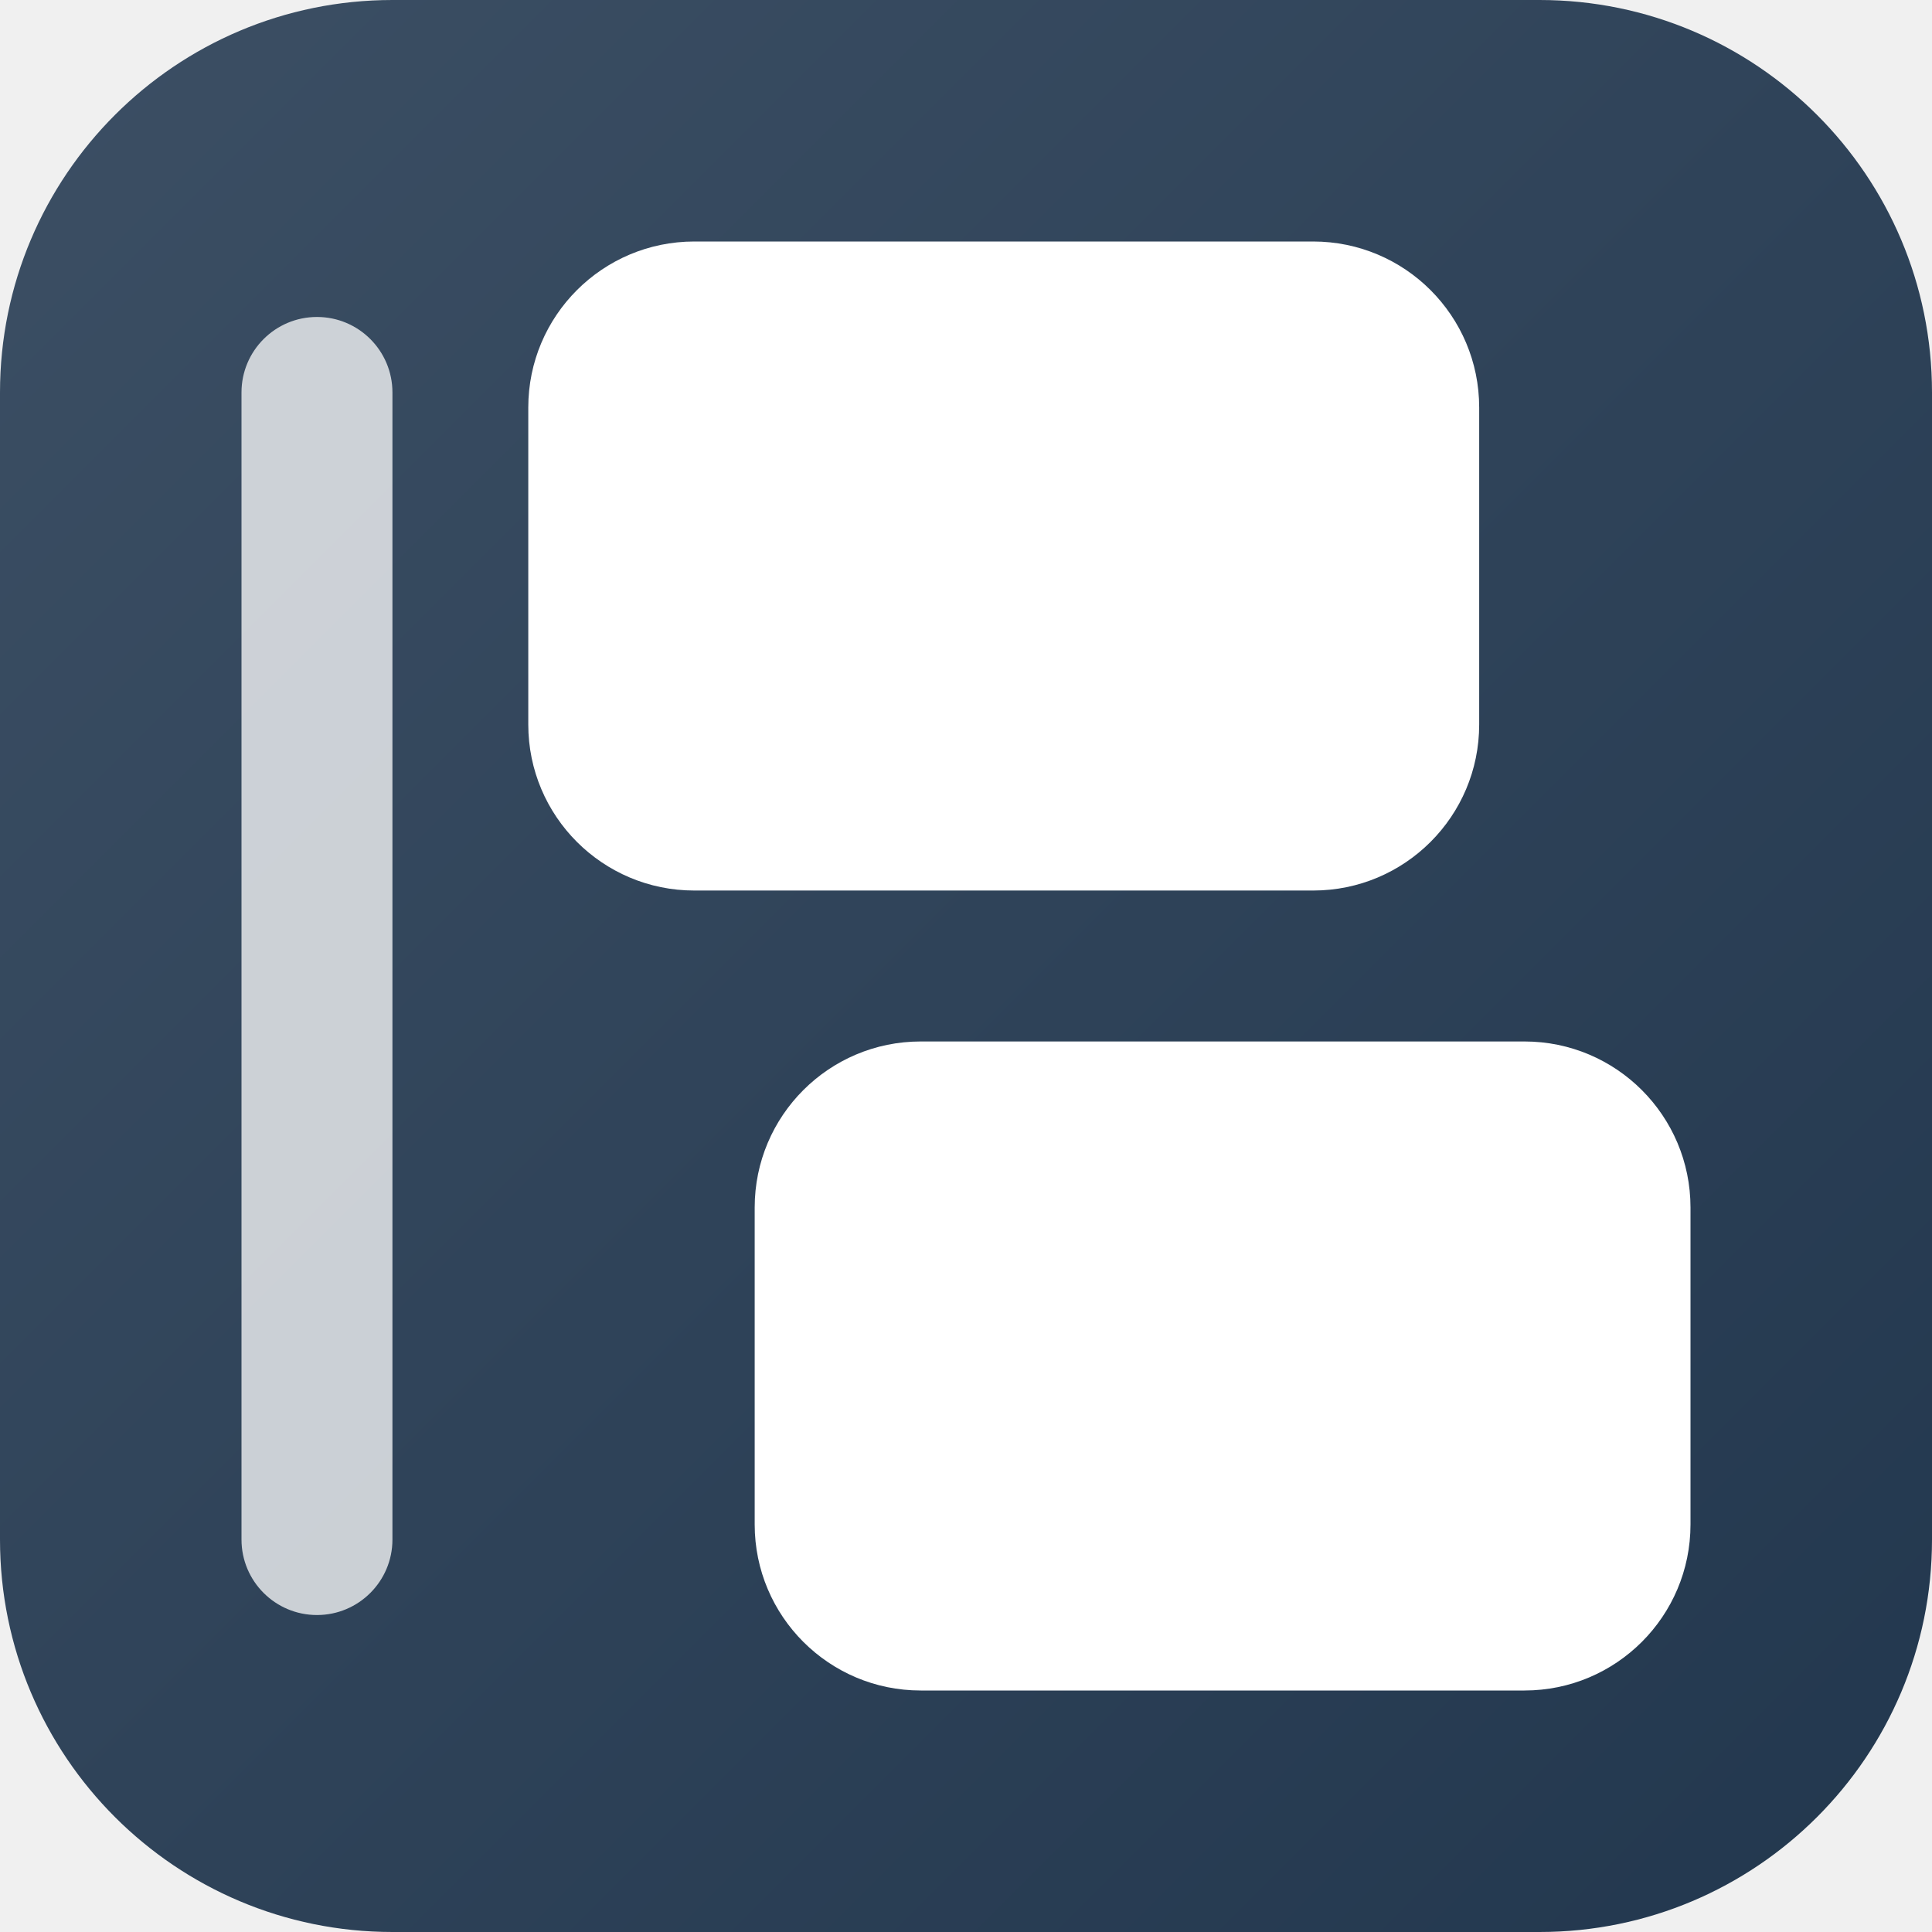
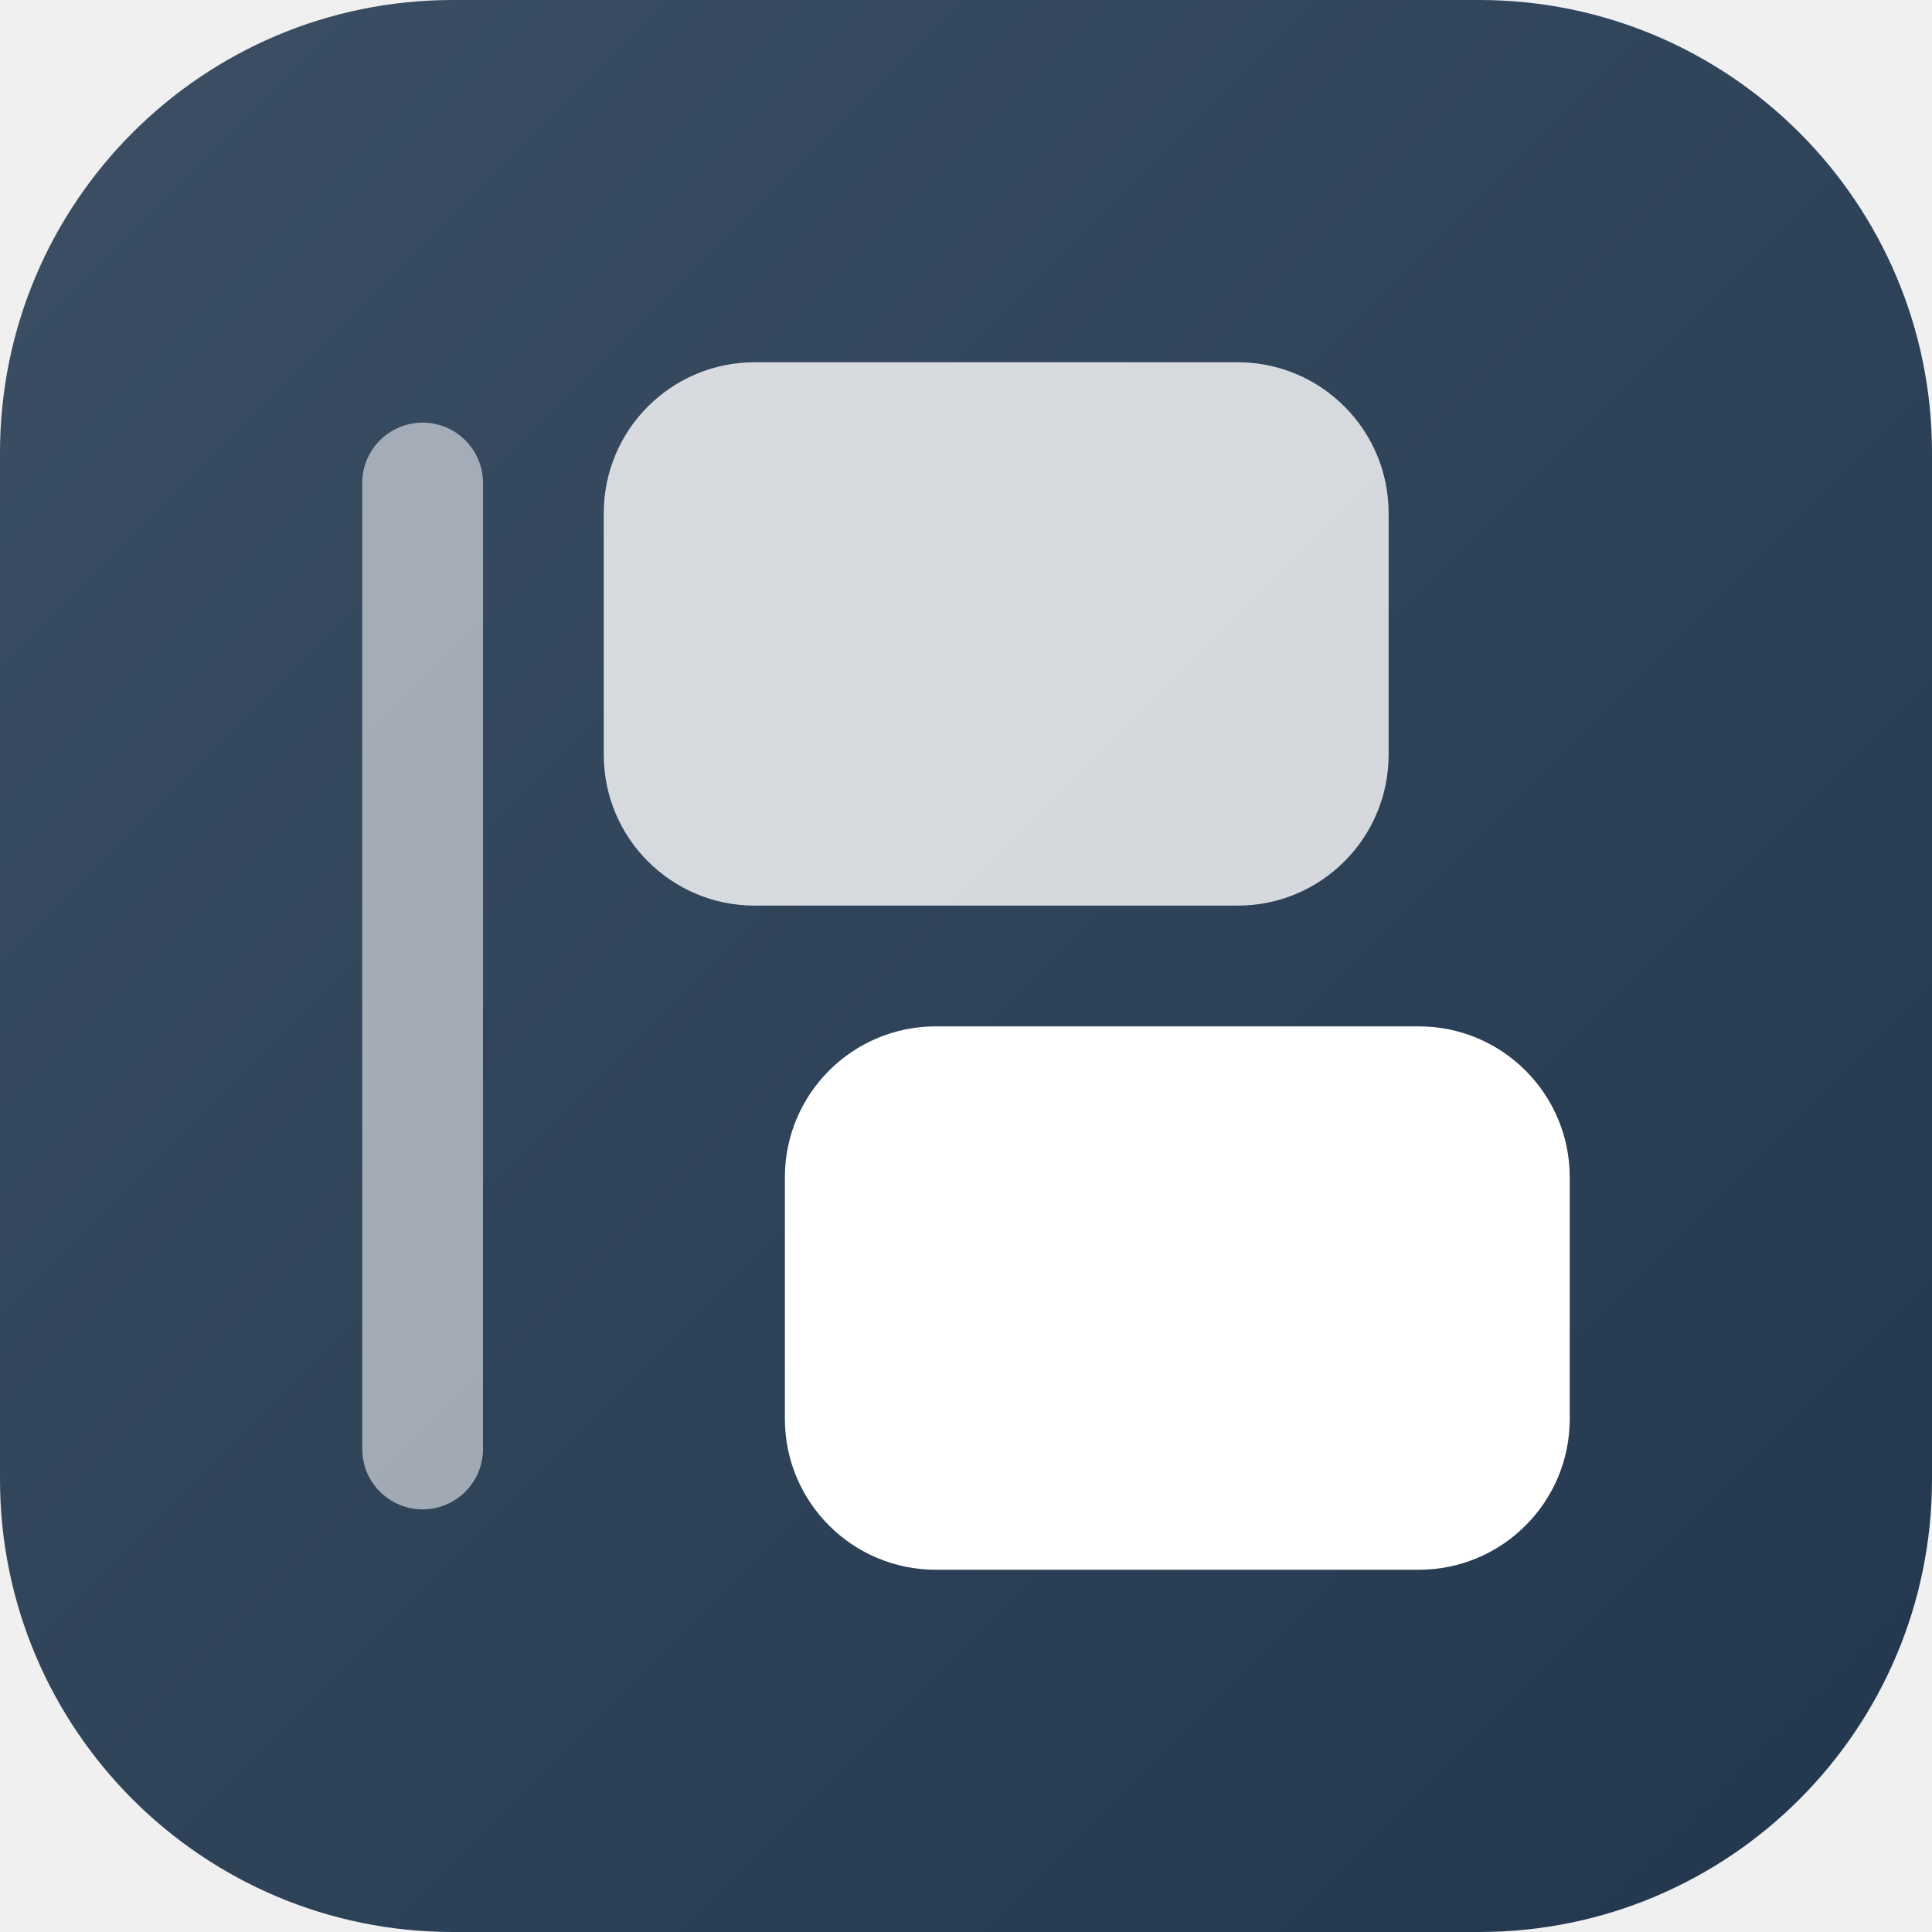
<svg xmlns="http://www.w3.org/2000/svg" viewBox="0 0 128 128" width="128" height="128" role="img" aria-label="Card Workspace">
  <style>
-     /* Presentation attributes below are the fallback; these rules win where
-        CSS-in-SVG is supported and flip the mark for dark browser chrome. */
    @media (prefers-color-scheme: dark) {
      .cw-from { stop-color: #c4daf2; }
      .cw-to { stop-color: #a0bedd; }
      .cw-cards { fill: #0e1012; }
    }
  </style>
  <defs>
    <linearGradient id="cwFavicon" x1="0" y1="0" x2="1" y2="1">
      <stop class="cw-from" offset="0" stop-color="#3c4f64" />
      <stop class="cw-to" offset="1" stop-color="#22374e" />
    </linearGradient>
  </defs>
-   <rect width="128" height="128" rx="26" fill="url(#cwFavicon)" />
+   <rect width="128" height="128" rx="30" fill="url(#cwFavicon)" />
  <g class="cw-cards" fill="#ffffff">
-     <rect x="16" y="21" width="10" height="86" rx="5" opacity="0.75" />
-     <rect x="35" y="16" width="63" height="43" rx="11" />
-     <rect x="50" y="69" width="62" height="43" rx="11" />
+     <rect x="24" y="28" width="8" height="72" rx="4" opacity="0.55" />
+     <rect x="40" y="24" width="52" height="36" rx="10" opacity="0.8" />
+     <rect x="52" y="68" width="52" height="36" rx="10" />
  </g>
</svg>
